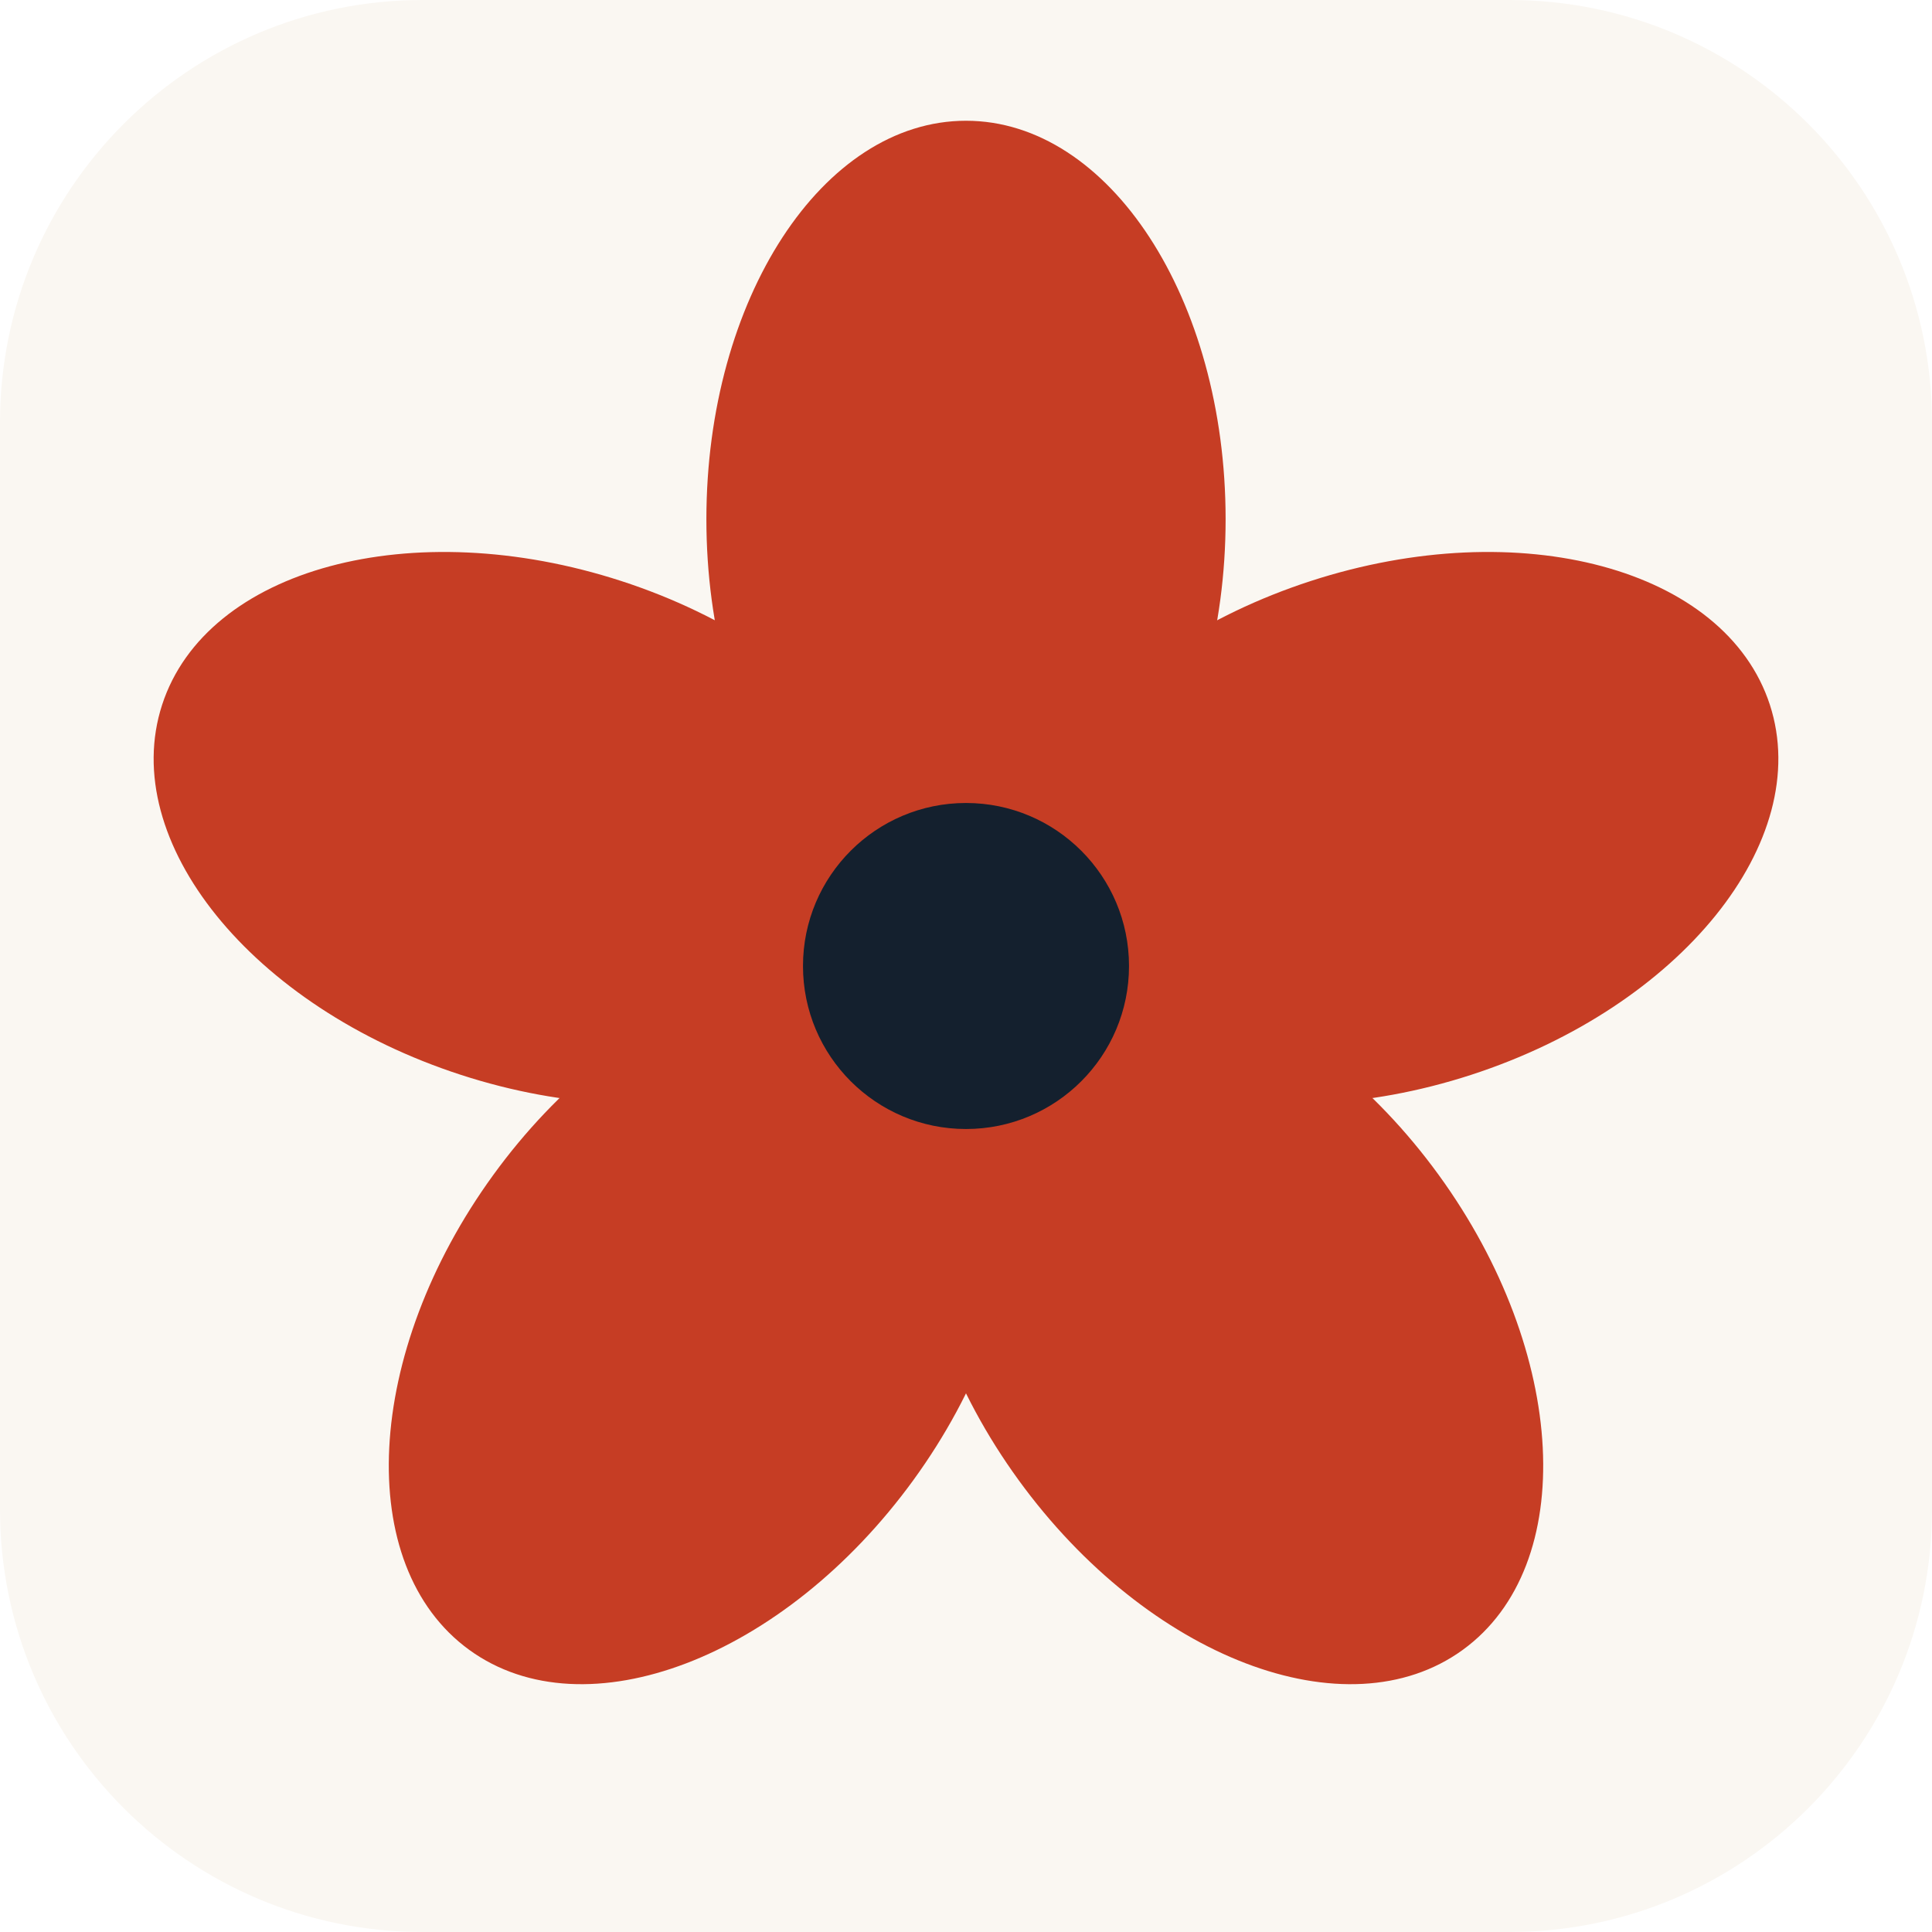
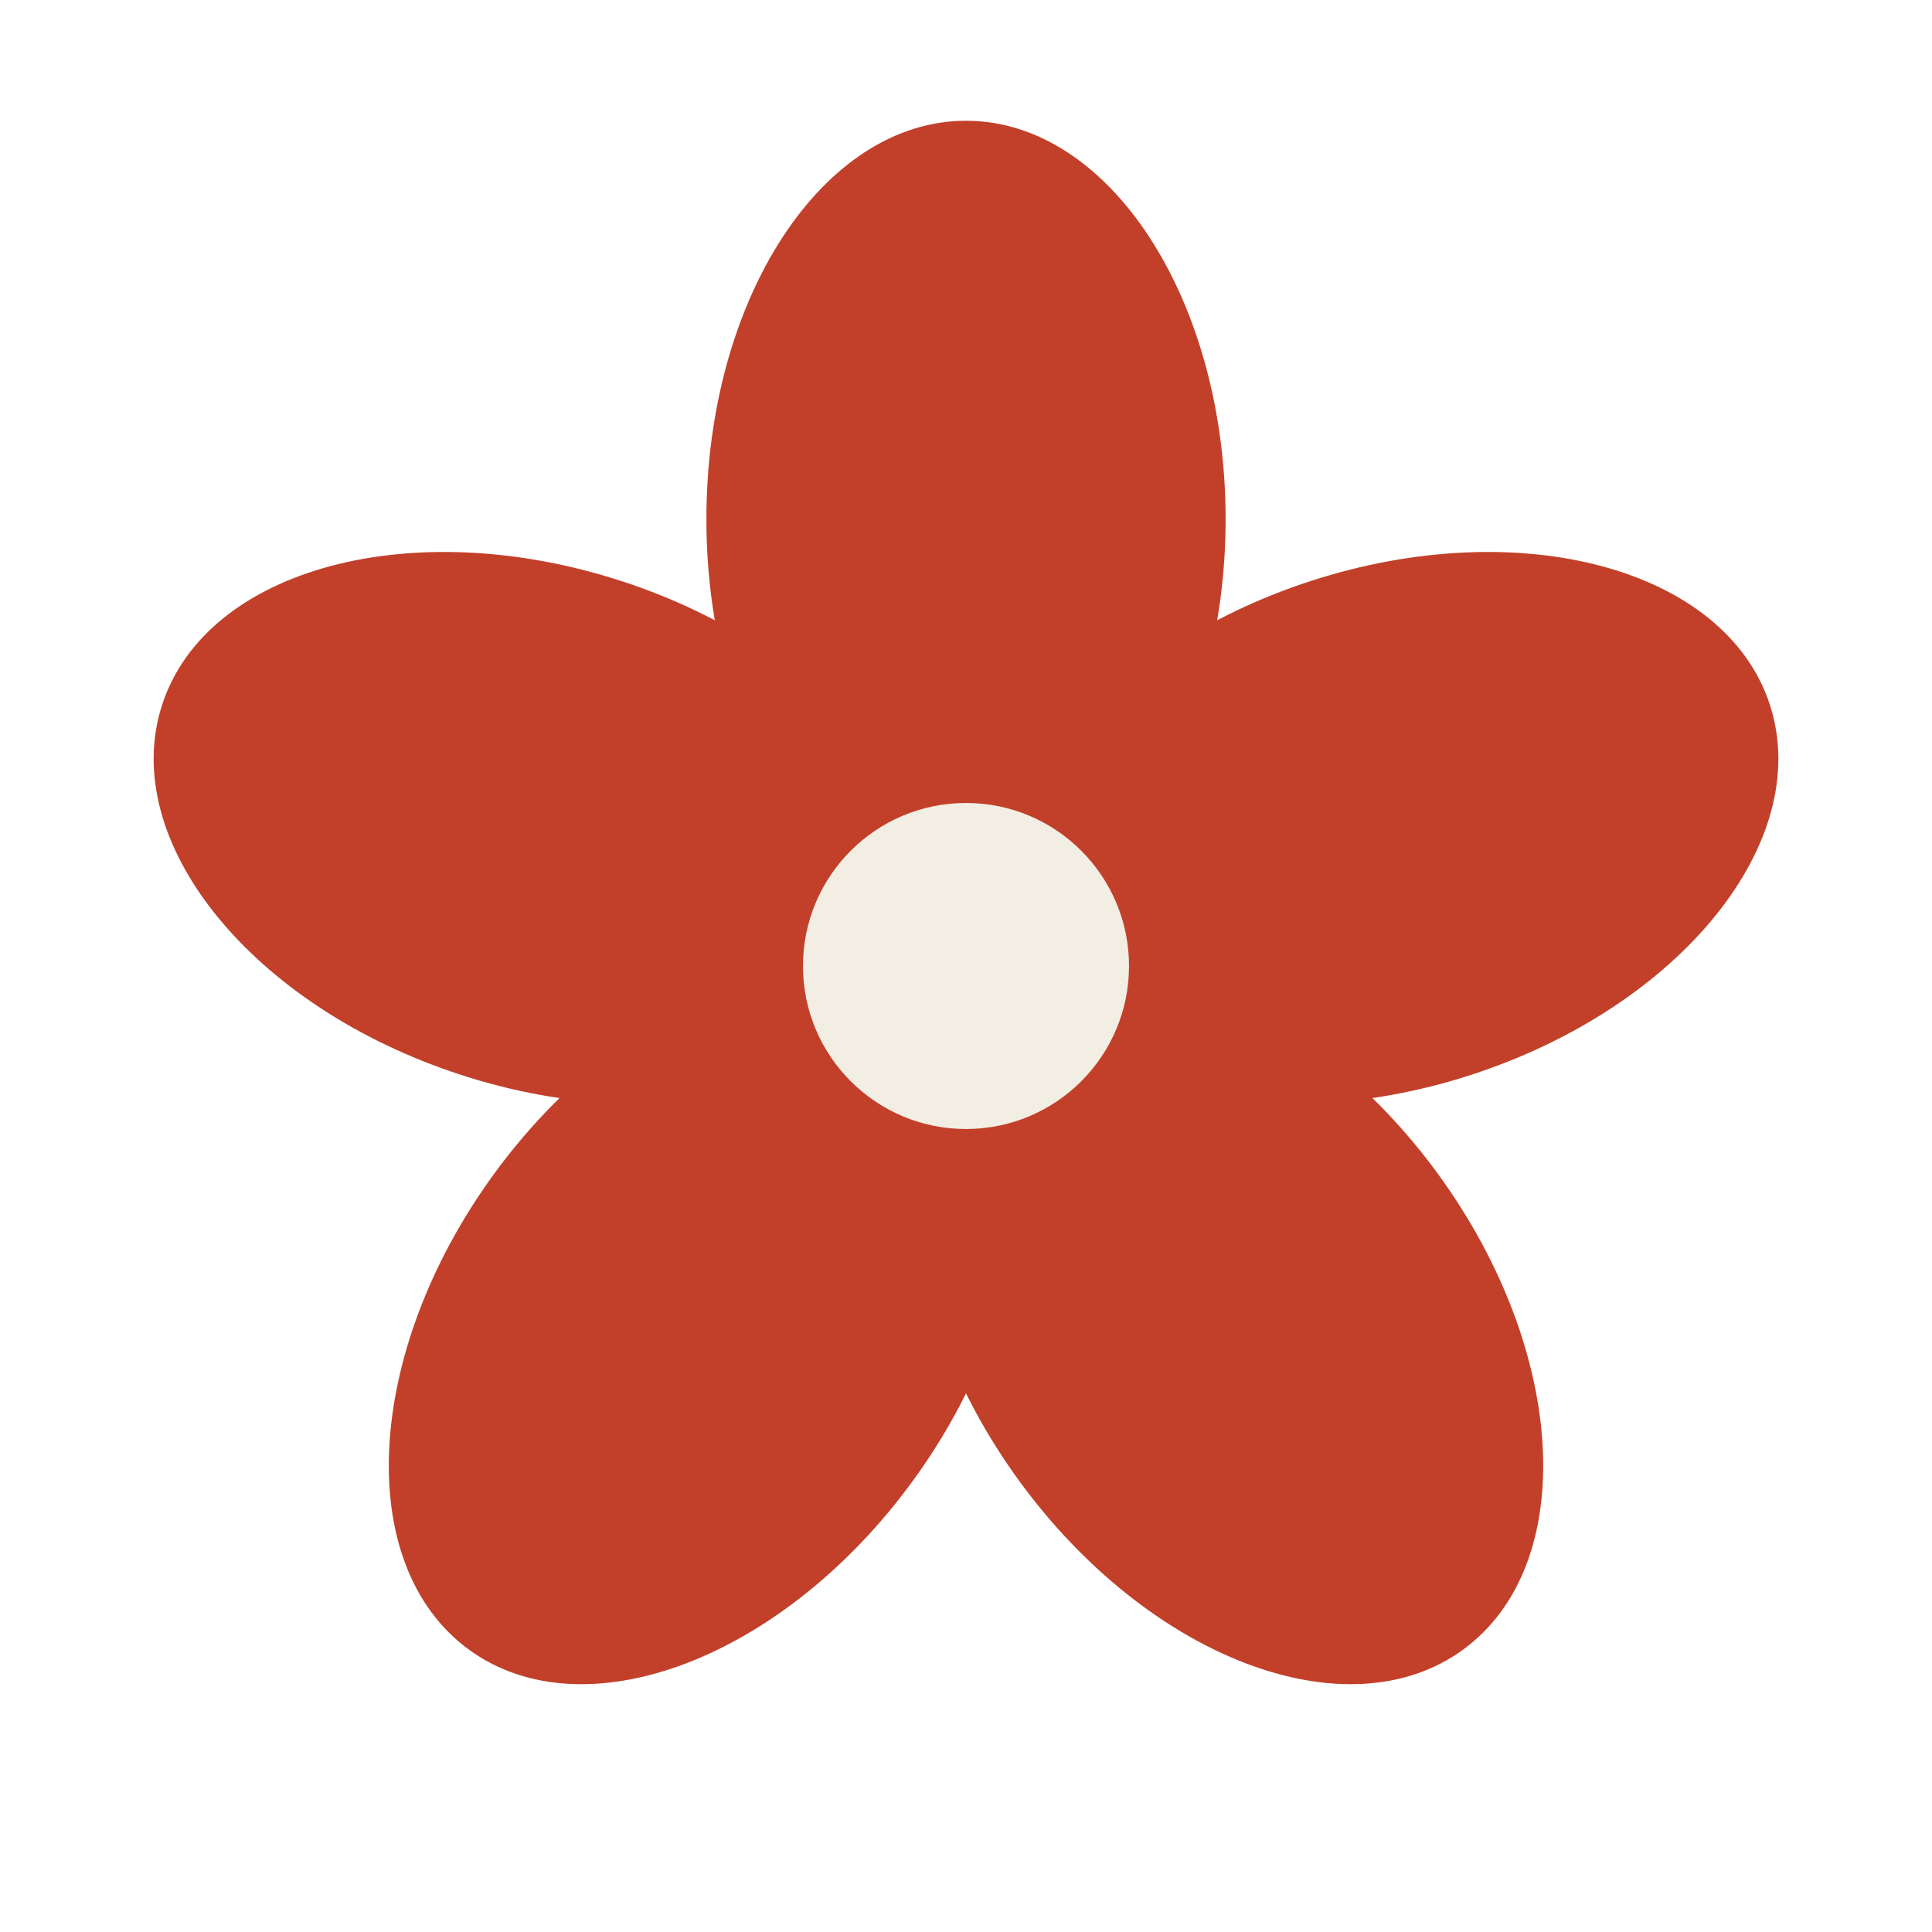
<svg xmlns="http://www.w3.org/2000/svg" viewBox="0 0 32 32">
-   <rect width="32" height="32" rx="7" fill="#faf7f2" />
-   <g fill="#c63d24">
+   <g fill="#c2402a">
    <ellipse cx="16" cy="8.6" rx="4.3" ry="6.6" />
    <ellipse cx="16" cy="8.6" rx="4.3" ry="6.6" transform="rotate(72 16 16)" />
    <ellipse cx="16" cy="8.6" rx="4.3" ry="6.6" transform="rotate(144 16 16)" />
    <ellipse cx="16" cy="8.6" rx="4.3" ry="6.6" transform="rotate(216 16 16)" />
    <ellipse cx="16" cy="8.6" rx="4.3" ry="6.6" transform="rotate(288 16 16)" />
  </g>
-   <circle cx="16" cy="16" r="2.7" fill="#14202e" />
+   <circle cx="16" cy="16" r="2.7" fill="#f3eee4" />
</svg>
